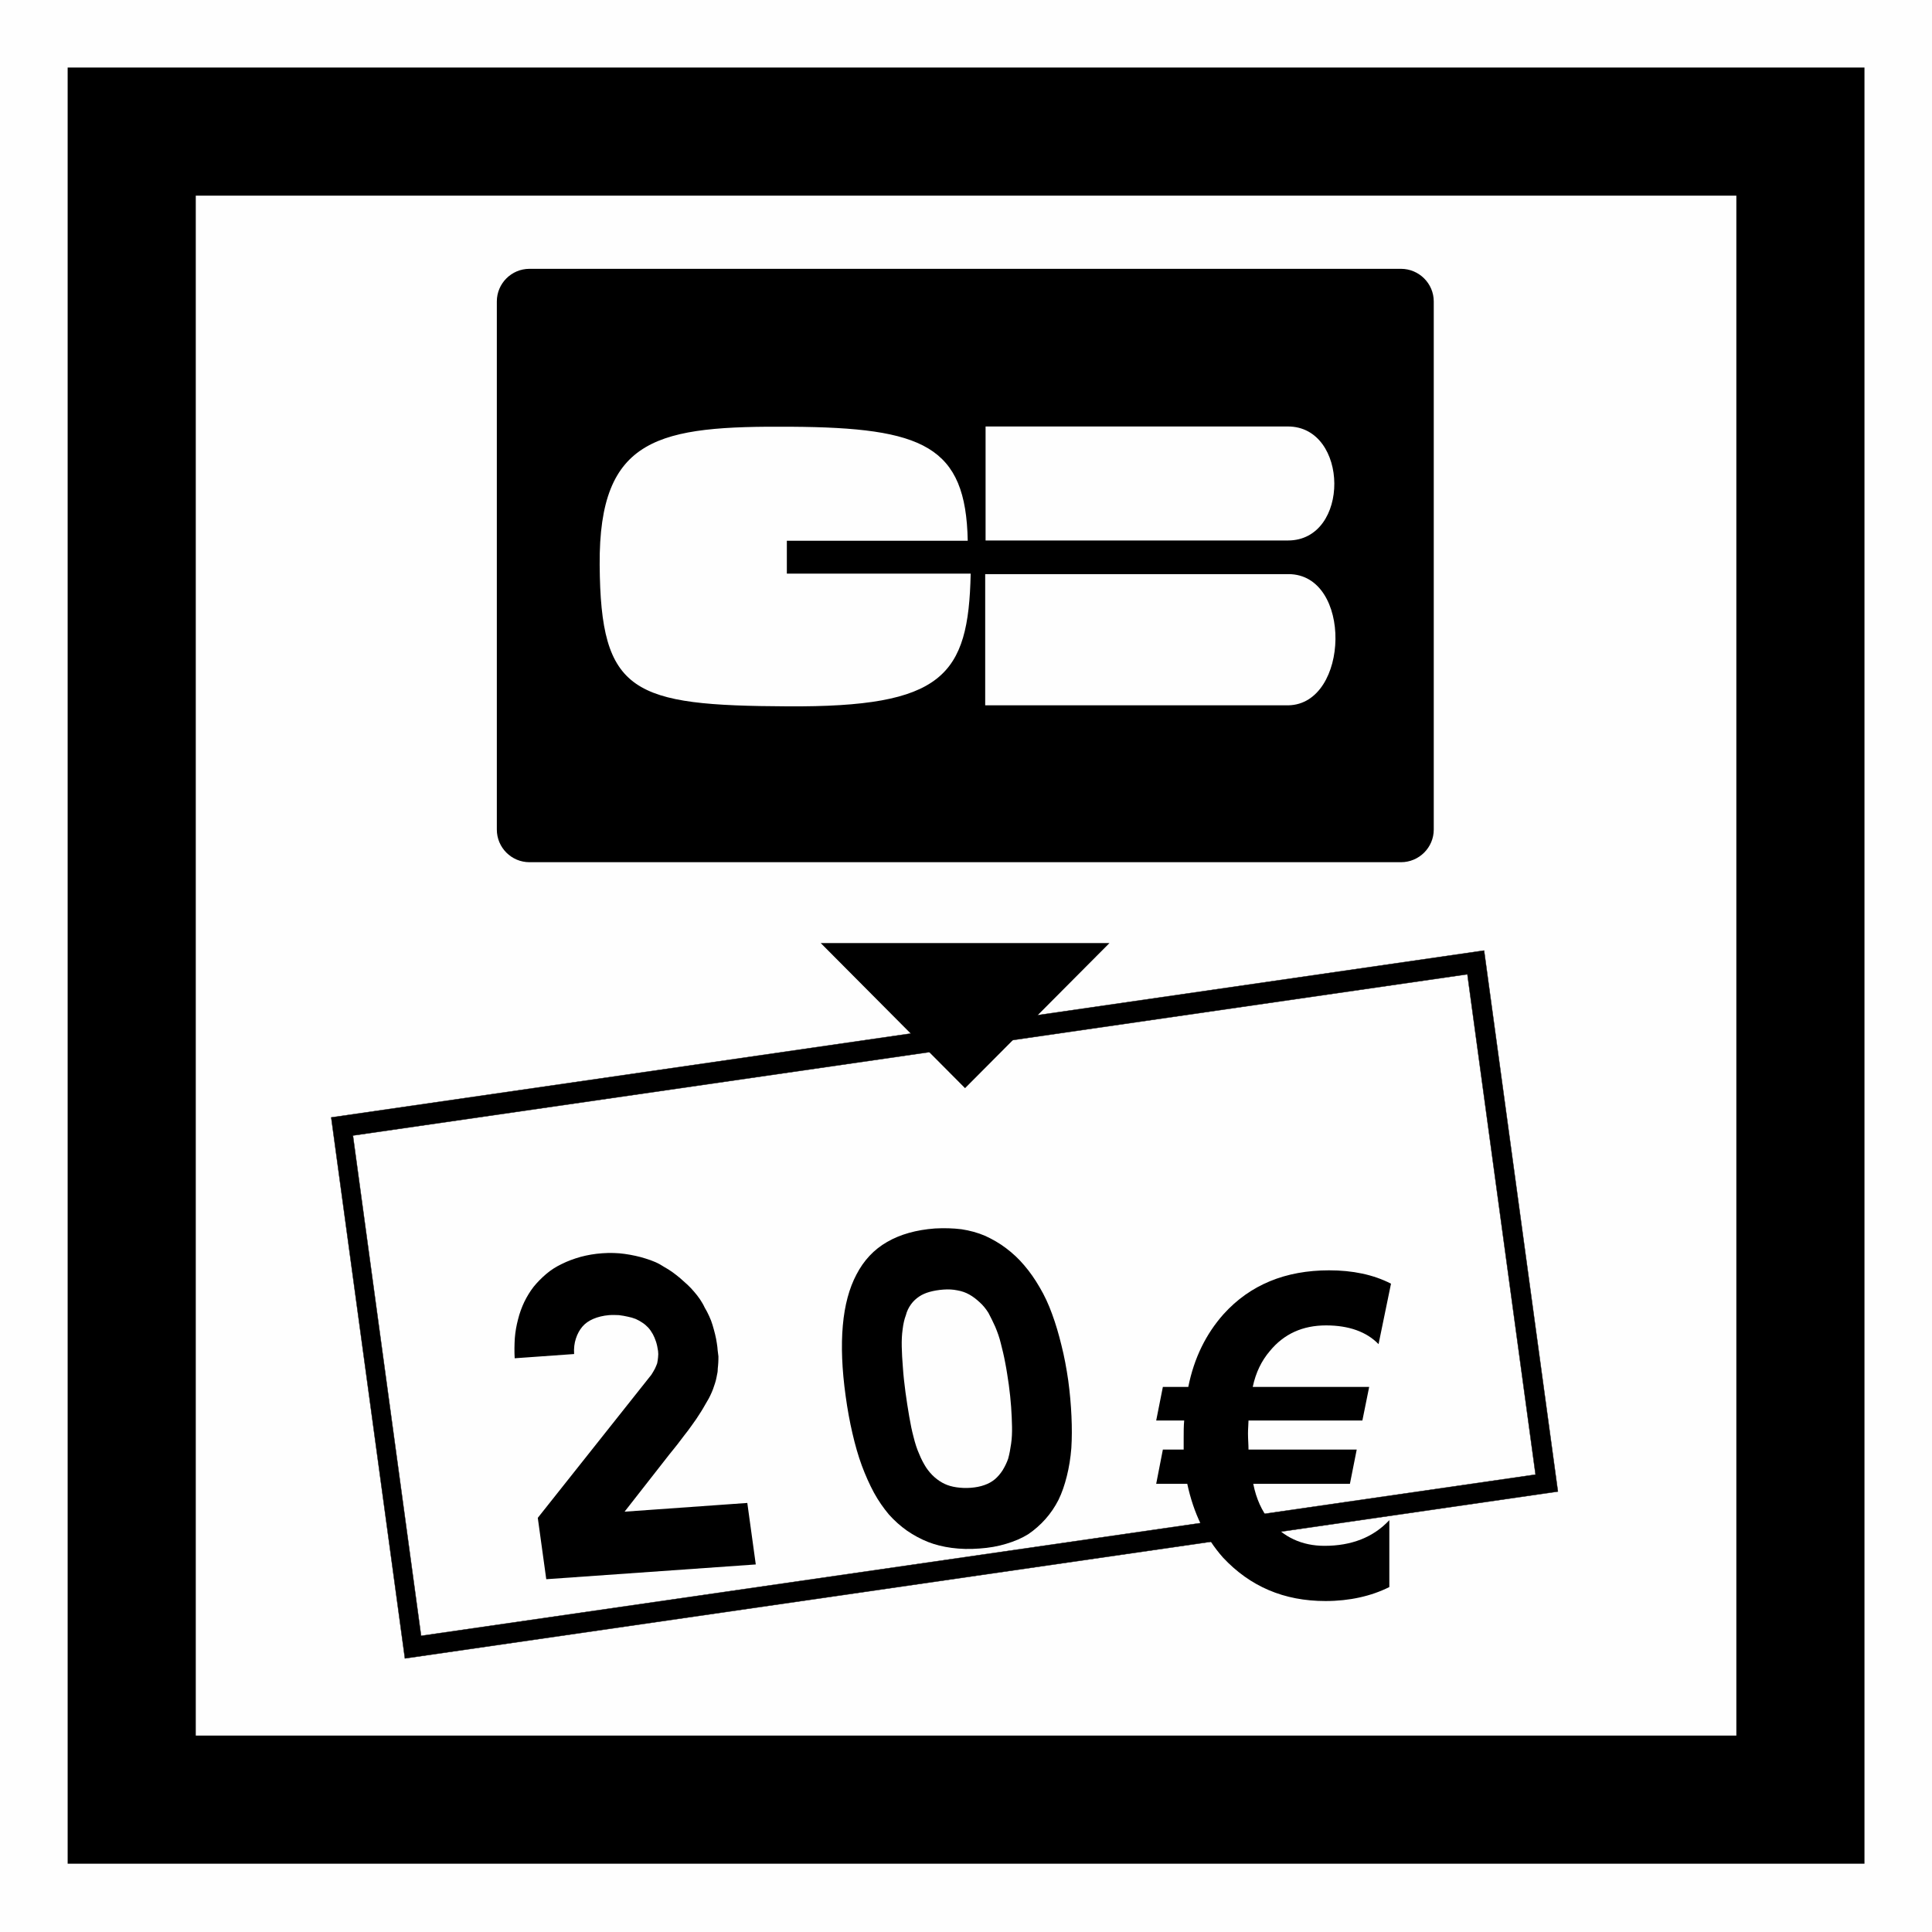
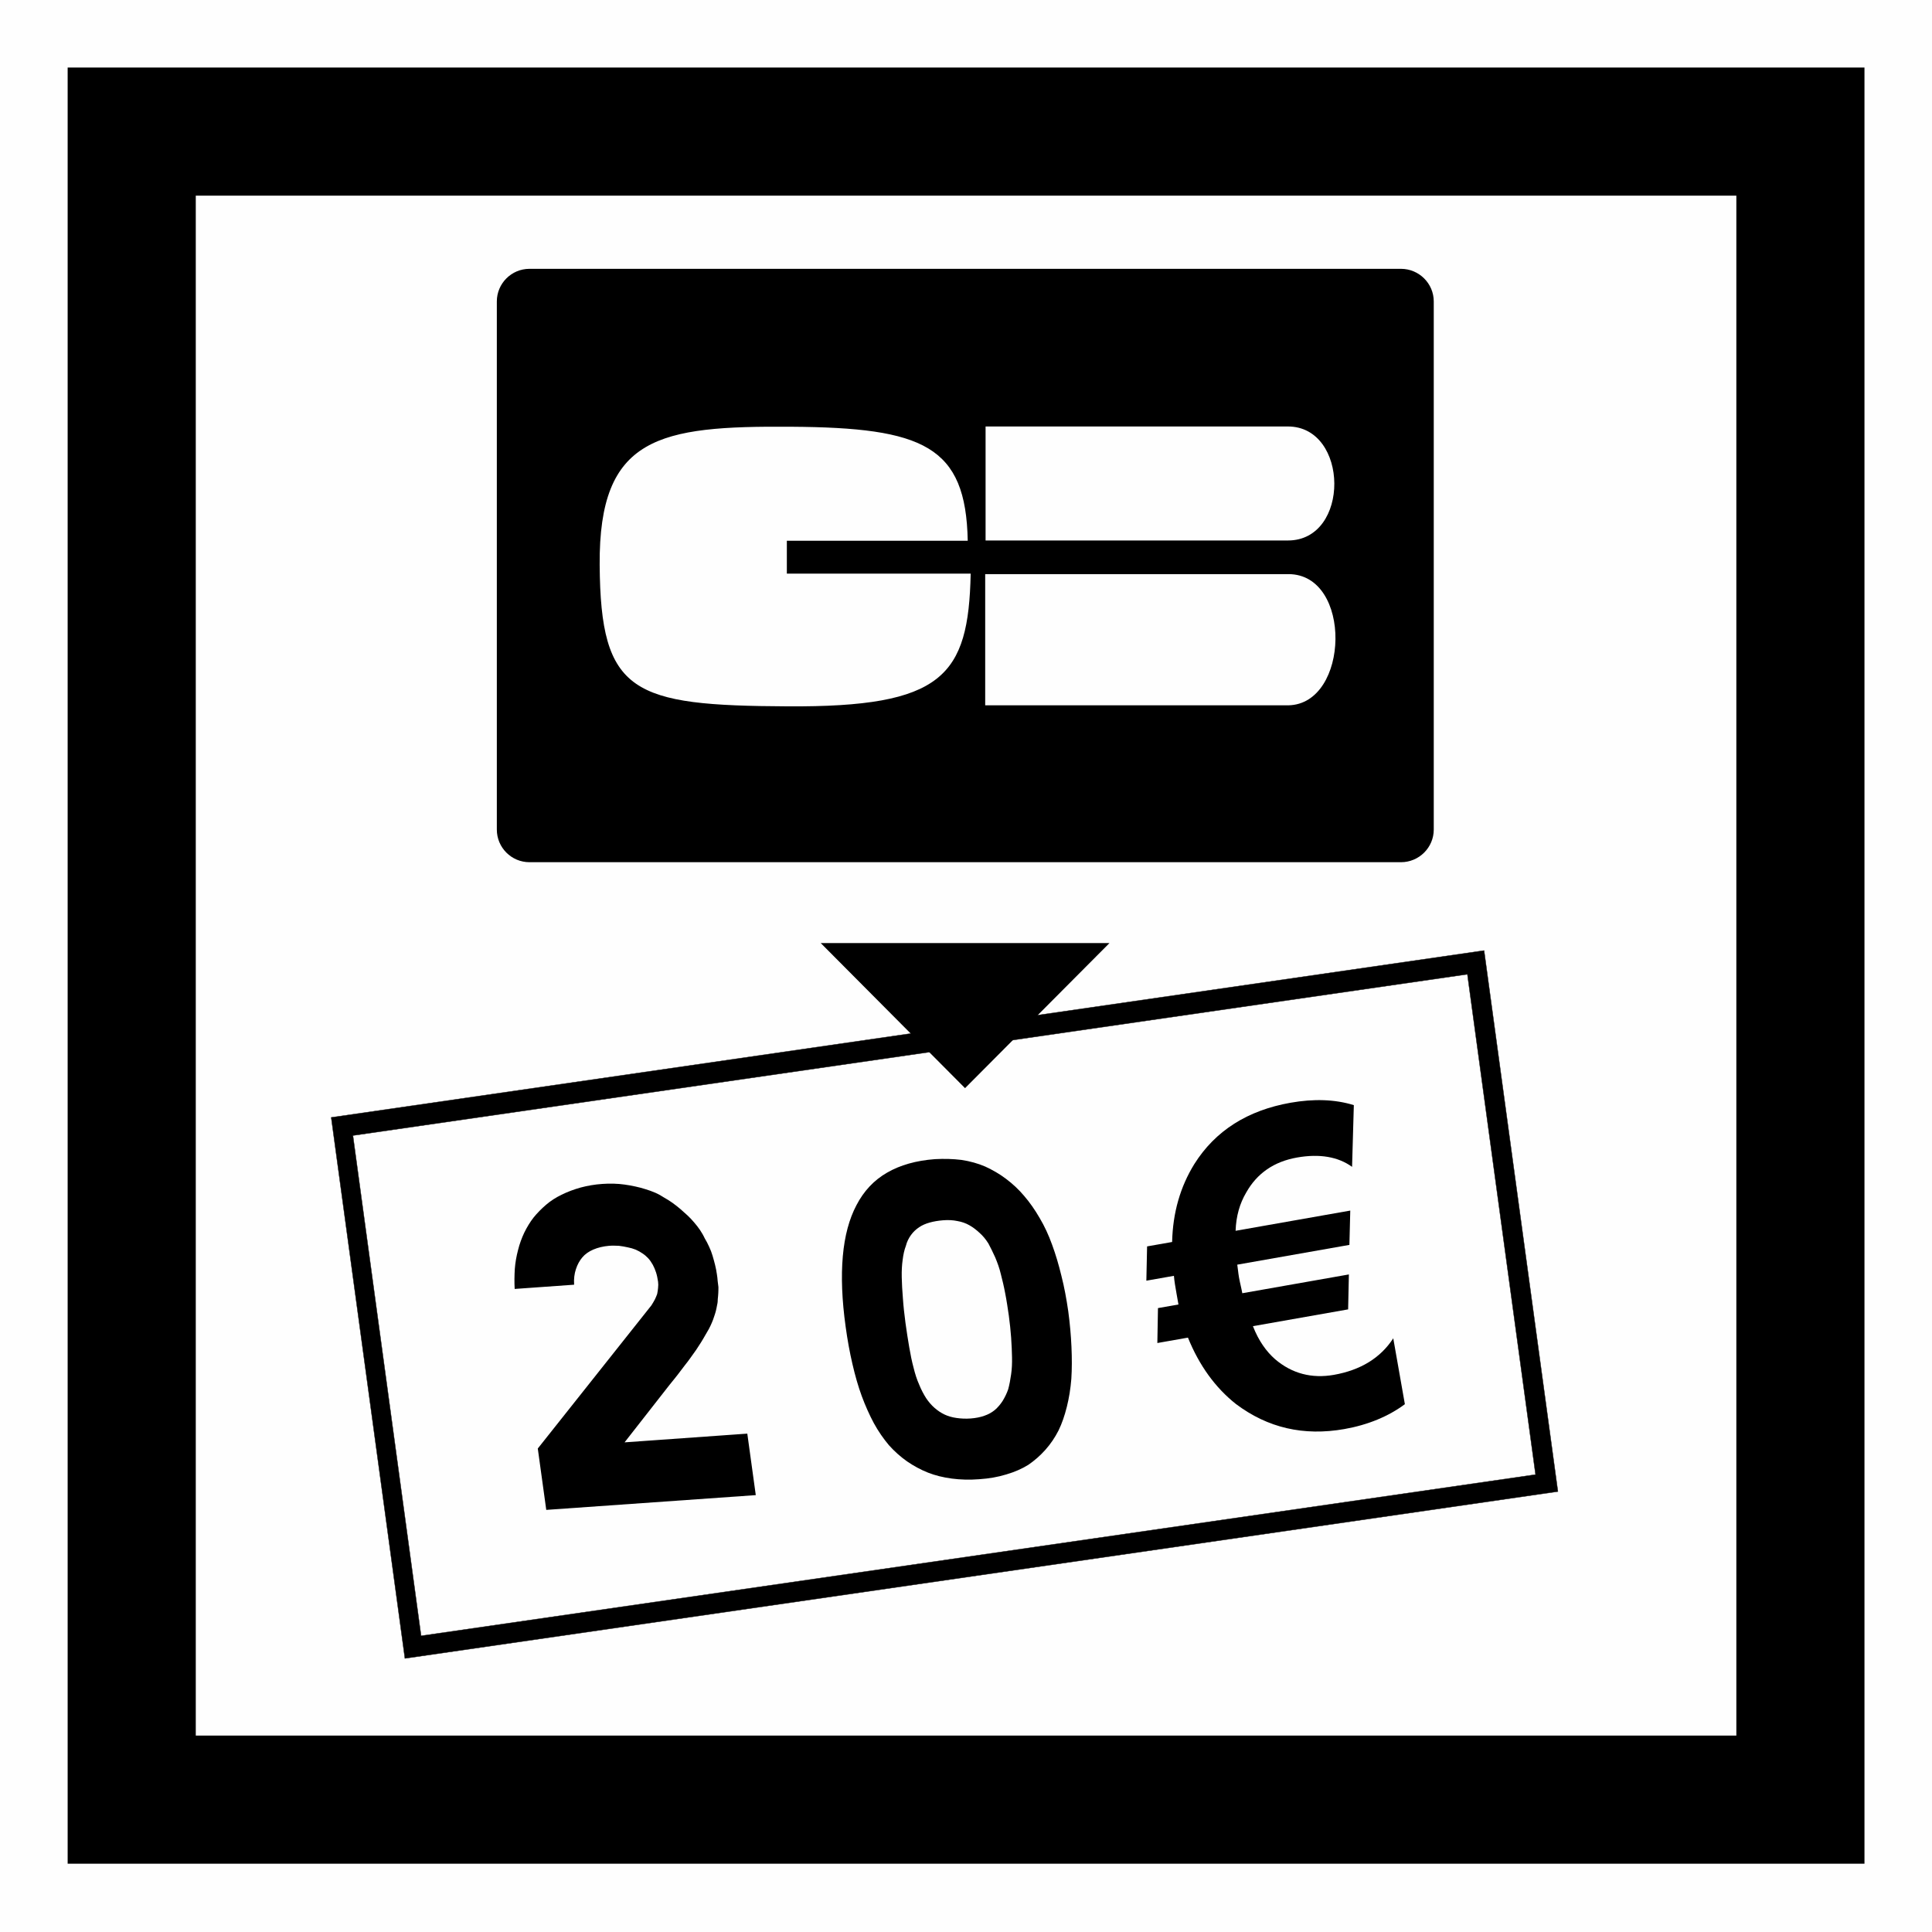
<svg xmlns="http://www.w3.org/2000/svg" xmlns:ns1="http://xml.openoffice.org/svg/export" version="1.2" width="150.49mm" height="150.47mm" viewBox="0 0 15049.001 15047" preserveAspectRatio="xMidYMid" fill-rule="evenodd" stroke-width="28.222" stroke-linejoin="round" xml:space="preserve" id="svg31">
  <defs class="ClipPathGroup" id="defs2">
    <clipPath id="presentation_clip_path" clipPathUnits="userSpaceOnUse">
      <rect x="0" y="0" width="21001" height="29703" id="rect1" />
    </clipPath>
    <clipPath id="presentation_clip_path_shrink" clipPathUnits="userSpaceOnUse">
      <rect x="21" y="29" width="20959" height="29644" id="rect2" />
    </clipPath>
  </defs>
  <defs class="TextShapeIndex" id="defs3">
    <g ns1:slide="id1" ns1:id-list="id3 id4 id5 id6 id7 id8 id9 id10 id11 id12 id13 id14" id="g2" />
  </defs>
  <defs class="EmbeddedBulletChars" id="defs12">
    <g id="bullet-char-template-57356" transform="matrix(4.8828125e-4,0,0,-4.8828125e-4,0,0)">
      <path d="M 580,1141 1163,571 580,0 -4,571 Z" id="path3" />
    </g>
    <g id="bullet-char-template-57354" transform="matrix(4.8828125e-4,0,0,-4.8828125e-4,0,0)">
      <path d="M 8,1128 H 1137 V 0 H 8 Z" id="path4" />
    </g>
    <g id="bullet-char-template-10146" transform="matrix(4.8828125e-4,0,0,-4.8828125e-4,0,0)">
      <path d="M 174,0 602,739 174,1481 1456,739 Z M 1358,739 309,1346 659,739 Z" id="path5" />
    </g>
    <g id="bullet-char-template-10132" transform="matrix(4.8828125e-4,0,0,-4.8828125e-4,0,0)">
      <path d="M 2015,739 1276,0 H 717 l 543,543 H 174 v 393 h 1086 l -543,545 h 557 z" id="path6" />
    </g>
    <g id="bullet-char-template-10007" transform="matrix(4.8828125e-4,0,0,-4.8828125e-4,0,0)">
      <path d="m 0,-2 c -7,16 -16,29 -25,39 l 381,530 c -94,256 -141,385 -141,387 0,25 13,38 40,38 9,0 21,-2 34,-5 21,4 42,12 65,25 l 27,-13 111,-251 280,301 64,-25 24,25 c 21,-10 41,-24 62,-43 C 886,937 835,863 770,784 769,783 710,716 594,584 L 774,223 c 0,-27 -21,-55 -63,-84 l 16,-20 C 717,90 699,76 672,76 641,76 570,178 457,381 L 164,-76 c -22,-34 -53,-51 -92,-51 -42,0 -63,17 -64,51 -7,9 -10,24 -10,44 0,9 1,19 2,30 z" id="path7" />
    </g>
    <g id="bullet-char-template-10004" transform="matrix(4.8828125e-4,0,0,-4.8828125e-4,0,0)">
      <path d="M 285,-33 C 182,-33 111,30 74,156 52,228 41,333 41,471 c 0,78 14,145 41,201 34,71 87,106 158,106 53,0 88,-31 106,-94 l 23,-176 c 8,-64 28,-97 59,-98 l 735,706 c 11,11 33,17 66,17 42,0 63,-15 63,-46 V 965 c 0,-36 -10,-64 -30,-84 L 442,47 C 390,-6 338,-33 285,-33 Z" id="path8" />
    </g>
    <g id="bullet-char-template-9679" transform="matrix(4.8828125e-4,0,0,-4.8828125e-4,0,0)">
      <path d="M 813,0 C 632,0 489,54 383,161 276,268 223,411 223,592 c 0,181 53,324 160,431 106,107 249,161 430,161 179,0 323,-54 432,-161 108,-107 162,-251 162,-431 0,-180 -54,-324 -162,-431 C 1136,54 992,0 813,0 Z" id="path9" />
    </g>
    <g id="bullet-char-template-8226" transform="matrix(4.8828125e-4,0,0,-4.8828125e-4,0,0)">
      <path d="m 346,457 c -73,0 -137,26 -191,78 -54,51 -81,114 -81,188 0,73 27,136 81,188 54,52 118,78 191,78 73,0 134,-26 185,-79 51,-51 77,-114 77,-187 0,-75 -25,-137 -76,-188 -50,-52 -112,-78 -186,-78 z" id="path10" />
    </g>
    <g id="bullet-char-template-8211" transform="matrix(4.8828125e-4,0,0,-4.8828125e-4,0,0)">
      <path d="M -4,459 H 1135 V 606 H -4 Z" id="path11" />
    </g>
    <g id="bullet-char-template-61548" transform="matrix(4.8828125e-4,0,0,-4.8828125e-4,0,0)">
      <path d="m 173,740 c 0,163 58,303 173,419 116,115 255,173 419,173 163,0 302,-58 418,-173 116,-116 174,-256 174,-419 0,-163 -58,-303 -174,-418 C 1067,206 928,148 765,148 601,148 462,206 346,322 231,437 173,577 173,740 Z" id="path12" />
    </g>
  </defs>
  <g id="g12" transform="translate(-2628,-5745)">
    <g id="id2" class="Master_Slide">
      <g id="bg-id2" class="Background" />
      <g id="bo-id2" class="BackgroundObjects" />
    </g>
  </g>
  <g class="SlideGroup" id="g31" transform="translate(-2628,-5745)">
    <g id="g30">
      <g id="container-id1">
        <g id="id1" class="Slide" clip-path="url(#presentation_clip_path)">
          <g class="Page" id="g29">
            <g class="Group" id="g28">
              <g class="com.sun.star.drawing.PolyPolygonShape" id="g13" transform="matrix(1.003334,0,0,1.003334,-34.84755,-44.23732)">
                <g id="id3">
                  <rect class="BoundingBox" stroke="none" fill="none" x="2654" y="5770" width="14999" height="14997" id="rect12" />
                  <path fill="#fefefe" stroke="none" d="M 17651,20766 V 5771 H 2654 v 14995 z" id="path13" />
                </g>
              </g>
              <g class="com.sun.star.drawing.PolyPolygonShape" id="g14">
                <g id="id4">
                  <rect class="BoundingBox" stroke="none" fill="none" x="3155" y="6271" width="13998" height="13992" id="rect13" />
                  <path fill="#000000" stroke="none" d="M 3155,6271 V 20262 H 17151 V 6271 Z" id="path14" />
                </g>
              </g>
              <g class="com.sun.star.drawing.PolyPolygonShape" id="g15">
                <g id="id5">
                  <rect class="BoundingBox" stroke="none" fill="none" x="4152" y="7269" width="12002" height="11996" id="rect14" />
                  <path fill="#fefefe" stroke="none" d="M 4153,7269 V 19264 H 16153 V 7269 Z" id="path15" />
                </g>
              </g>
              <g class="Group" id="g20" style="display:none">
                <g class="com.sun.star.drawing.LineShape" id="g16">
                  <g id="id6">
                    <rect class="BoundingBox" stroke="none" fill="none" x="2628" y="5771" width="53" height="14994" id="rect15" />
                    <path fill="none" stroke="#1b1918" stroke-width="51" stroke-linejoin="miter" d="M 2654,20764 V 5771" id="path16" />
                  </g>
                </g>
                <g class="com.sun.star.drawing.LineShape" id="g17">
                  <g id="id7">
                    <rect class="BoundingBox" stroke="none" fill="none" x="2654" y="20739" width="14997" height="53" id="rect16" />
                    <path fill="none" stroke="#1b1918" stroke-width="51" stroke-linejoin="miter" d="M 17650,20765 H 2654" id="path17" />
                  </g>
                </g>
                <g class="com.sun.star.drawing.LineShape" id="g18">
                  <g id="id8">
                    <rect class="BoundingBox" stroke="none" fill="none" x="17624" y="5771" width="53" height="14994" id="rect17" />
                    <path fill="none" stroke="#1b1918" stroke-width="51" stroke-linejoin="miter" d="M 17650,5771 V 20764" id="path18" />
                  </g>
                </g>
                <g class="com.sun.star.drawing.LineShape" id="g19">
                  <g id="id9">
                    <rect class="BoundingBox" stroke="none" fill="none" x="2654" y="5745" width="14997" height="53" id="rect18" />
                    <path fill="none" stroke="#1b1918" stroke-width="51" stroke-linejoin="miter" d="M 2654,5771 H 17650" id="path19" />
                  </g>
                </g>
              </g>
              <g class="Group" id="g27">
                <g class="com.sun.star.drawing.PolyPolygonShape" id="g21">
                  <g id="id10">
                    <rect class="BoundingBox" stroke="none" fill="none" x="5206" y="13147" width="9560" height="5519" id="rect20" />
                    <path fill="#000000" stroke="none" d="m 5208,14449 8980,-1300 575,4214 -8981,1300 z" id="path20" />
                    <path fill="none" stroke="#1b1918" stroke-width="3" stroke-linejoin="miter" d="m 5208,14449 8980,-1300 575,4214 -8981,1300 z" id="path21" />
                  </g>
                </g>
                <g class="com.sun.star.drawing.PolyPolygonShape" id="g23">
                  <g id="id11">
                    <rect class="BoundingBox" stroke="none" fill="none" x="5375" y="13332" width="9217" height="5158" id="rect21" />
                    <path fill="#fefefe" stroke="none" d="m 5377,14590 8681,-1256 531,3897 -8681,1256 z" id="path22" />
                    <path fill="none" stroke="#1b1918" stroke-width="3" stroke-linejoin="miter" d="m 5377,14590 8681,-1256 531,3897 -8681,1256 z" id="path23" />
                  </g>
                </g>
-                 <g class="com.sun.star.drawing.ClosedBezierShape" id="g24">
+                 <g class="com.sun.star.drawing.ClosedBezierShape" id="g24" transform="rotate(-10,5370.314,16703.302)">
                  <g id="id12">
                    <rect class="BoundingBox" stroke="none" fill="none" x="11634" y="15640" width="1830" height="2577" id="rect23" />
                    <path fill="#000000" stroke="none" d="m 13463,15744 -97,471 c -93,-96 -231,-146 -409,-146 -182,0 -328,66 -438,200 -64,75 -109,166 -133,279 h 907 l -53,262 h -887 c 0,25 -4,63 -4,100 0,43 4,85 4,126 h 843 l -53,267 h -753 c 24,121 69,213 125,283 110,134 256,200 430,200 210,0 380,-66 505,-200 v 521 c -141,71 -311,109 -497,109 -324,0 -587,-113 -798,-338 -137,-154 -230,-346 -279,-575 h -242 l 52,-267 h 162 c 0,-25 0,-54 0,-87 0,-51 0,-97 4,-139 h -218 l 52,-262 h 198 c 45,-225 138,-413 275,-567 207,-229 483,-341 822,-341 182,0 344,33 482,104 z" id="path24" />
                  </g>
                </g>
-                 <g class="com.sun.star.drawing.ClosedBezierShape" id="g25">
+                 <g class="com.sun.star.drawing.ClosedBezierShape" id="g25" transform="translate(0,-539.9999)">
                  <g id="id13">
                    <rect class="BoundingBox" stroke="none" fill="none" x="6634" y="15312" width="4344" height="2736" id="rect24" />
                    <path fill="#000000" stroke="none" d="m 7702,16453 c 11,-17 20,-33 28,-48 7,-15 13,-29 17,-41 3,-16 6,-32 7,-47 2,-17 2,-32 0,-48 -4,-27 -9,-52 -16,-73 -7,-22 -16,-42 -25,-59 -11,-19 -22,-36 -36,-51 -13,-14 -28,-27 -45,-38 -14,-10 -32,-20 -52,-29 -20,-8 -41,-14 -62,-18 -22,-5 -44,-9 -69,-12 -25,-1 -51,-2 -77,0 -46,4 -87,14 -122,29 -35,15 -64,35 -86,61 -21,25 -38,55 -50,92 -12,36 -17,76 -14,121 l -463,33 c -3,-53 -2,-105 1,-156 4,-52 13,-100 25,-146 12,-49 29,-95 49,-137 21,-43 45,-82 72,-117 29,-36 62,-69 98,-100 36,-31 77,-57 121,-78 46,-23 95,-41 148,-56 53,-14 109,-24 169,-28 29,-2 59,-3 88,-2 30,1 58,3 85,7 29,4 57,9 84,15 28,6 54,13 79,21 26,8 52,17 77,28 25,11 48,24 69,38 22,12 44,26 65,41 21,15 41,31 60,47 19,17 38,34 57,51 18,17 35,35 51,54 16,18 31,38 45,58 14,21 27,43 37,65 13,21 24,43 35,67 11,23 19,45 26,68 7,24 14,48 20,73 6,25 11,49 14,72 3,18 5,35 6,52 2,16 4,32 6,48 0,16 0,31 -1,47 -1,15 -2,32 -4,47 0,14 -1,29 -5,45 -3,16 -6,32 -10,48 -4,14 -8,29 -14,45 -5,16 -11,32 -18,48 -6,15 -14,30 -23,48 -10,17 -20,34 -29,50 -9,17 -20,34 -32,54 -13,19 -25,39 -37,57 -13,19 -27,38 -42,59 -15,21 -31,43 -49,65 -16,21 -34,45 -54,71 -20,26 -41,51 -61,76 l -352,450 956,-68 66,479 -1632,115 -66,-478 z m 0,0 z m 2208,-1139 c 73,-4 142,-2 207,6 66,10 128,27 186,52 56,26 111,57 162,96 52,39 99,83 141,133 43,50 83,107 120,171 38,64 70,133 97,208 28,76 52,157 73,244 22,86 39,178 53,275 13,96 21,188 25,277 4,89 4,172 -1,249 -6,77 -18,150 -35,218 -17,68 -38,130 -65,185 -28,55 -62,105 -102,150 -40,45 -85,84 -133,117 -50,31 -107,56 -172,75 -65,20 -134,32 -209,37 -77,6 -148,4 -216,-5 -67,-9 -128,-24 -184,-46 -58,-23 -113,-53 -164,-88 -51,-36 -98,-78 -141,-126 -42,-50 -82,-107 -117,-171 -35,-65 -66,-135 -94,-210 -28,-76 -52,-160 -73,-251 -21,-90 -39,-188 -53,-291 -29,-208 -36,-391 -22,-549 14,-159 50,-291 106,-397 57,-110 136,-195 239,-254 102,-59 226,-94 372,-105 z m 0,0 z m 66,476 c -39,3 -75,9 -107,18 -32,9 -59,21 -81,36 -24,16 -46,36 -64,61 -18,25 -32,53 -40,85 -12,31 -20,68 -25,109 -6,42 -8,87 -7,136 1,49 4,103 9,163 4,60 11,123 20,191 9,67 19,129 29,188 10,59 21,113 34,161 12,49 26,93 44,133 16,40 35,75 54,105 19,28 40,53 65,75 25,22 52,40 80,53 26,12 56,21 91,26 35,5 72,7 111,4 40,-3 75,-10 106,-21 32,-11 59,-26 83,-46 22,-19 42,-42 60,-70 17,-28 32,-58 43,-90 10,-36 17,-75 23,-117 6,-41 8,-86 7,-132 -1,-47 -3,-99 -7,-155 -4,-55 -10,-112 -18,-171 -9,-60 -17,-117 -28,-172 -10,-54 -22,-104 -34,-150 -11,-47 -27,-90 -44,-131 -19,-41 -36,-77 -53,-108 -20,-32 -43,-60 -69,-83 -26,-24 -52,-44 -79,-59 -28,-16 -59,-27 -94,-33 -33,-7 -70,-9 -109,-6 z" id="path25" />
                  </g>
                </g>
                <g class="com.sun.star.drawing.ClosedBezierShape" id="g26">
                  <g id="id14">
                    <rect class="BoundingBox" stroke="none" fill="none" x="6497" y="7839" width="7300" height="6383" id="rect25" />
                    <path fill="#000000" stroke="none" d="m 6752,7839 h 6789 c 140,0 255,114 255,254 v 4114 c 0,140 -115,254 -255,254 H 6752 c -140,0 -254,-114 -254,-254 V 8093 c 0,-140 114,-254 254,-254 z m 0,0 z m 3414,2118 c -14,-740 -347,-881 -1375,-888 -1029,-7 -1499,74 -1492,1076 7,1002 255,1096 1465,1102 1209,7 1408,-235 1425,-1034 H 8757 v -256 z m 0,0 z m 139,-890 h 2355 c 477,0 487,888 0,888 h -2355 z m 0,0 z m -3,1150 h 2362 c 500,0 477,1012 0,1022 h -2362 z m 0,0 z m -157,4004 1125,-1130 H 9021 Z" id="path26" />
                  </g>
                </g>
              </g>
            </g>
          </g>
        </g>
      </g>
    </g>
  </g>
</svg>
